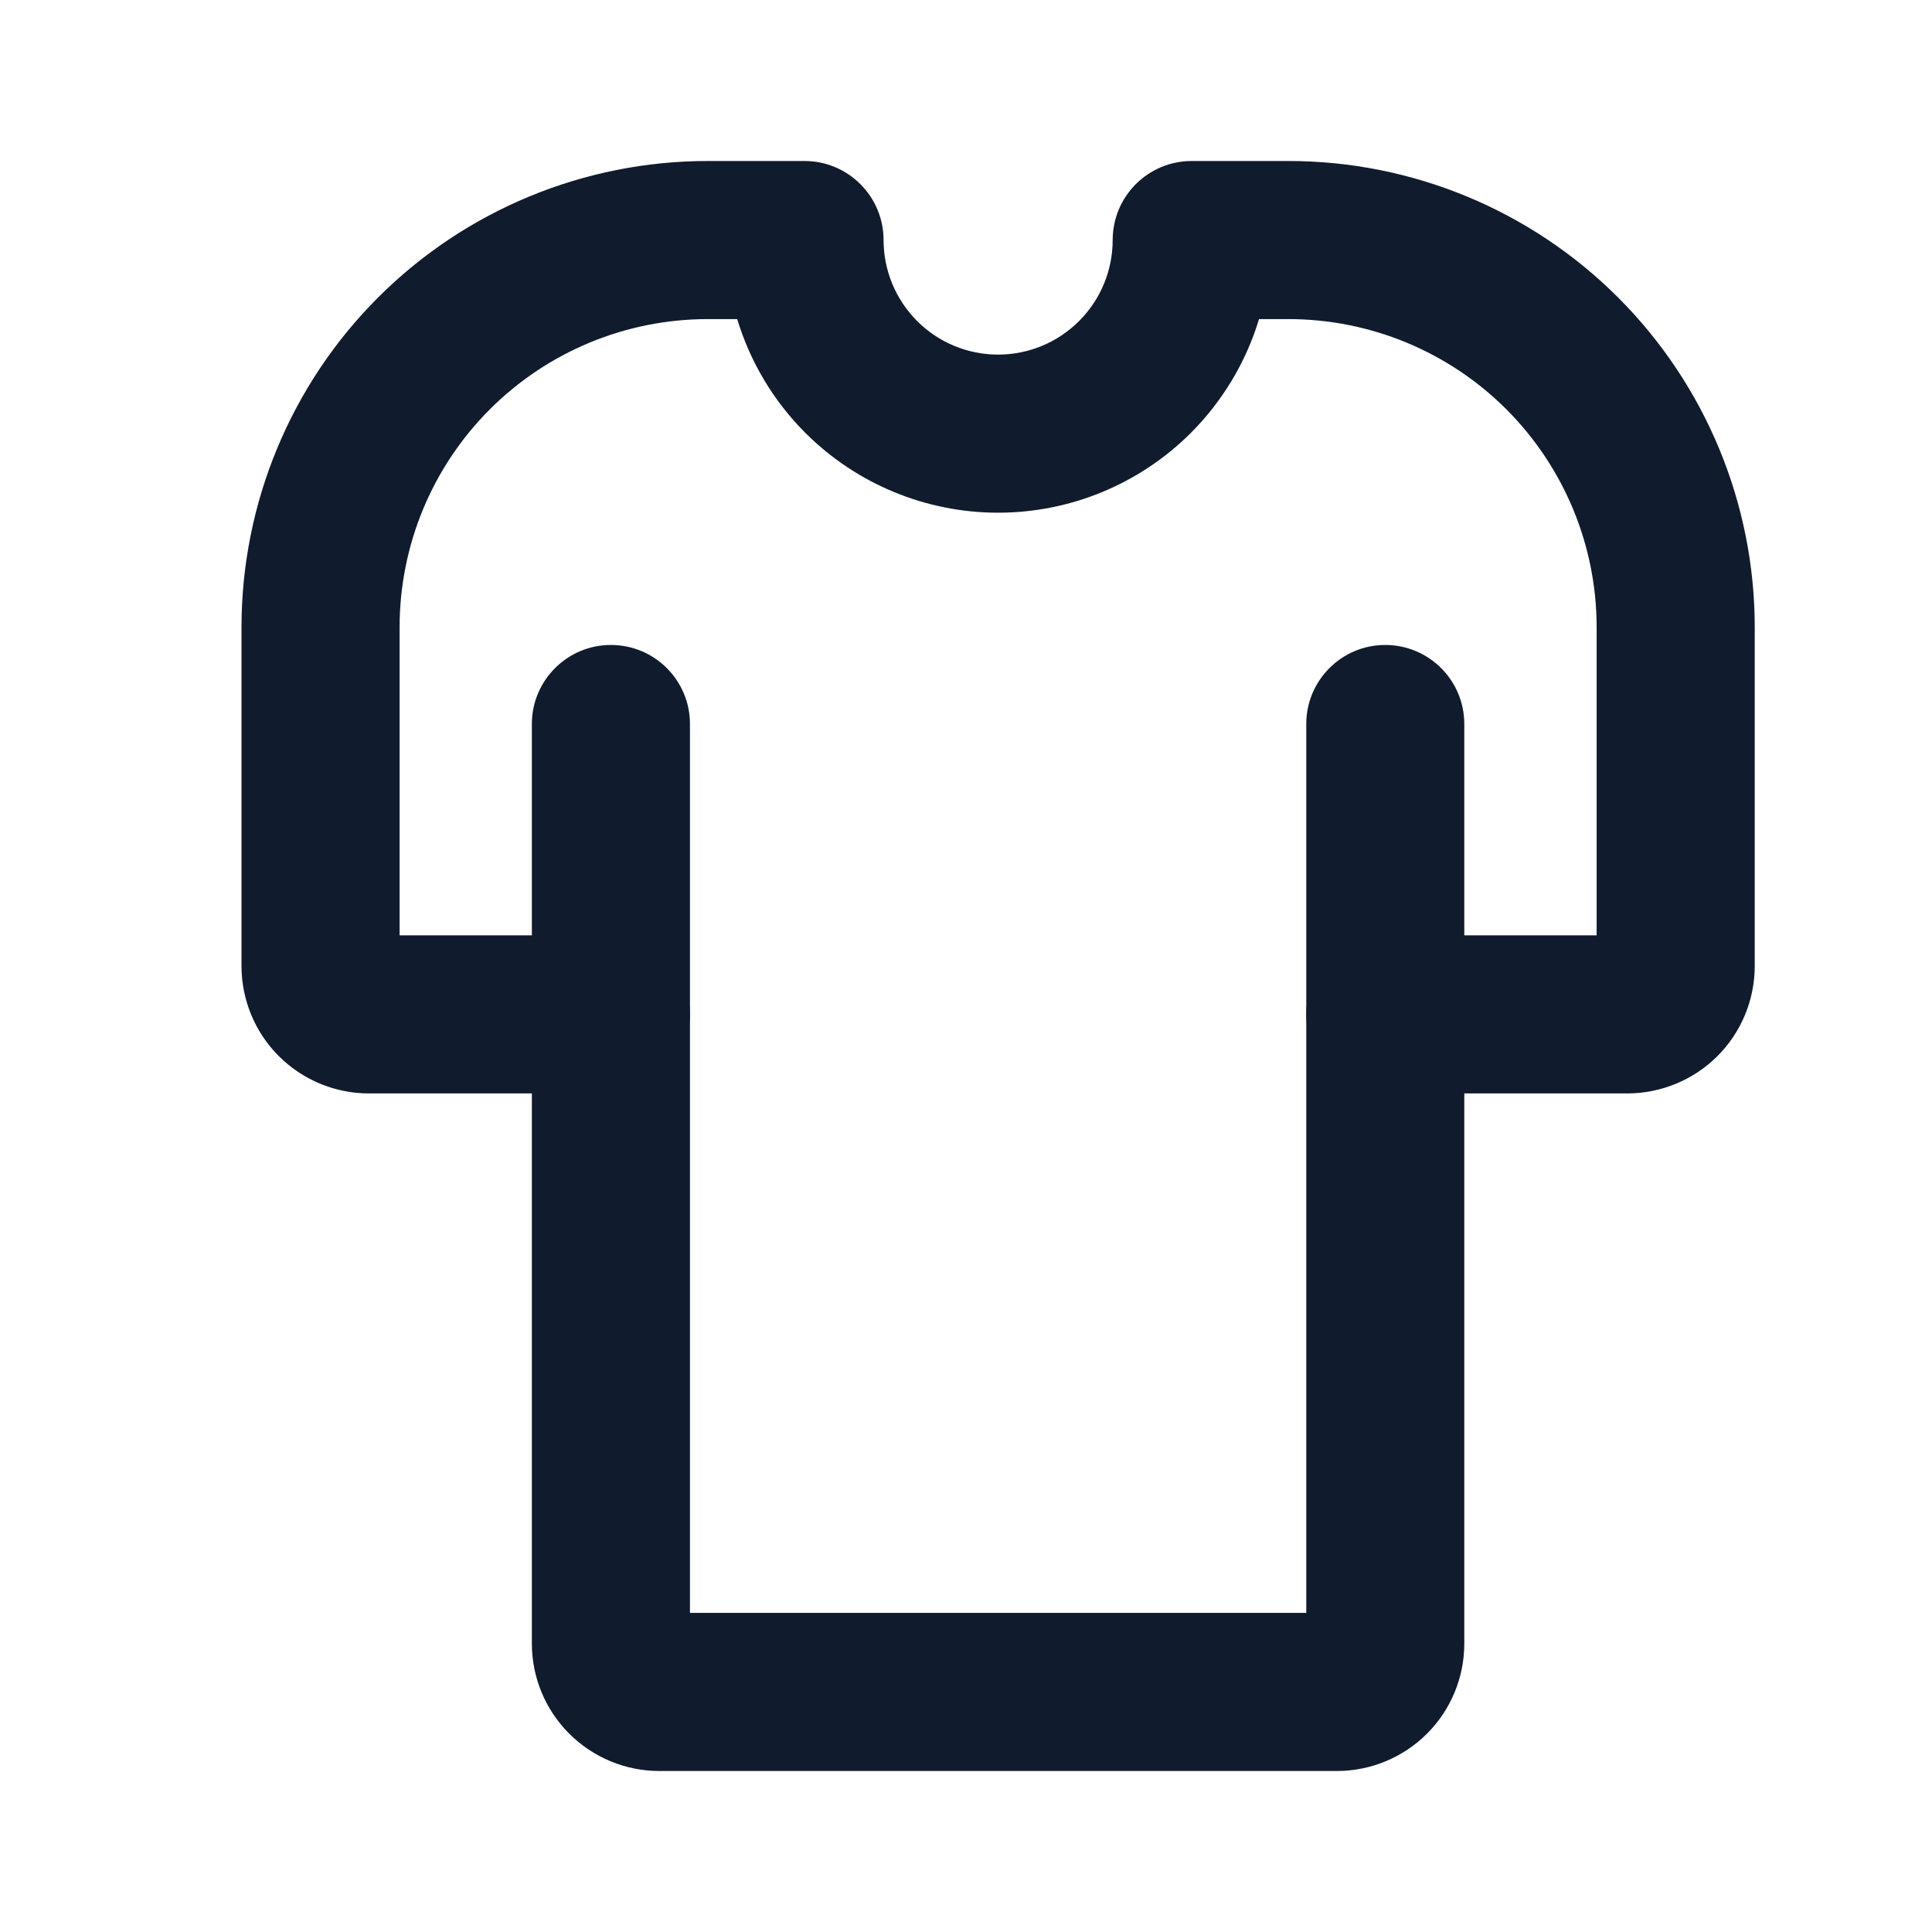
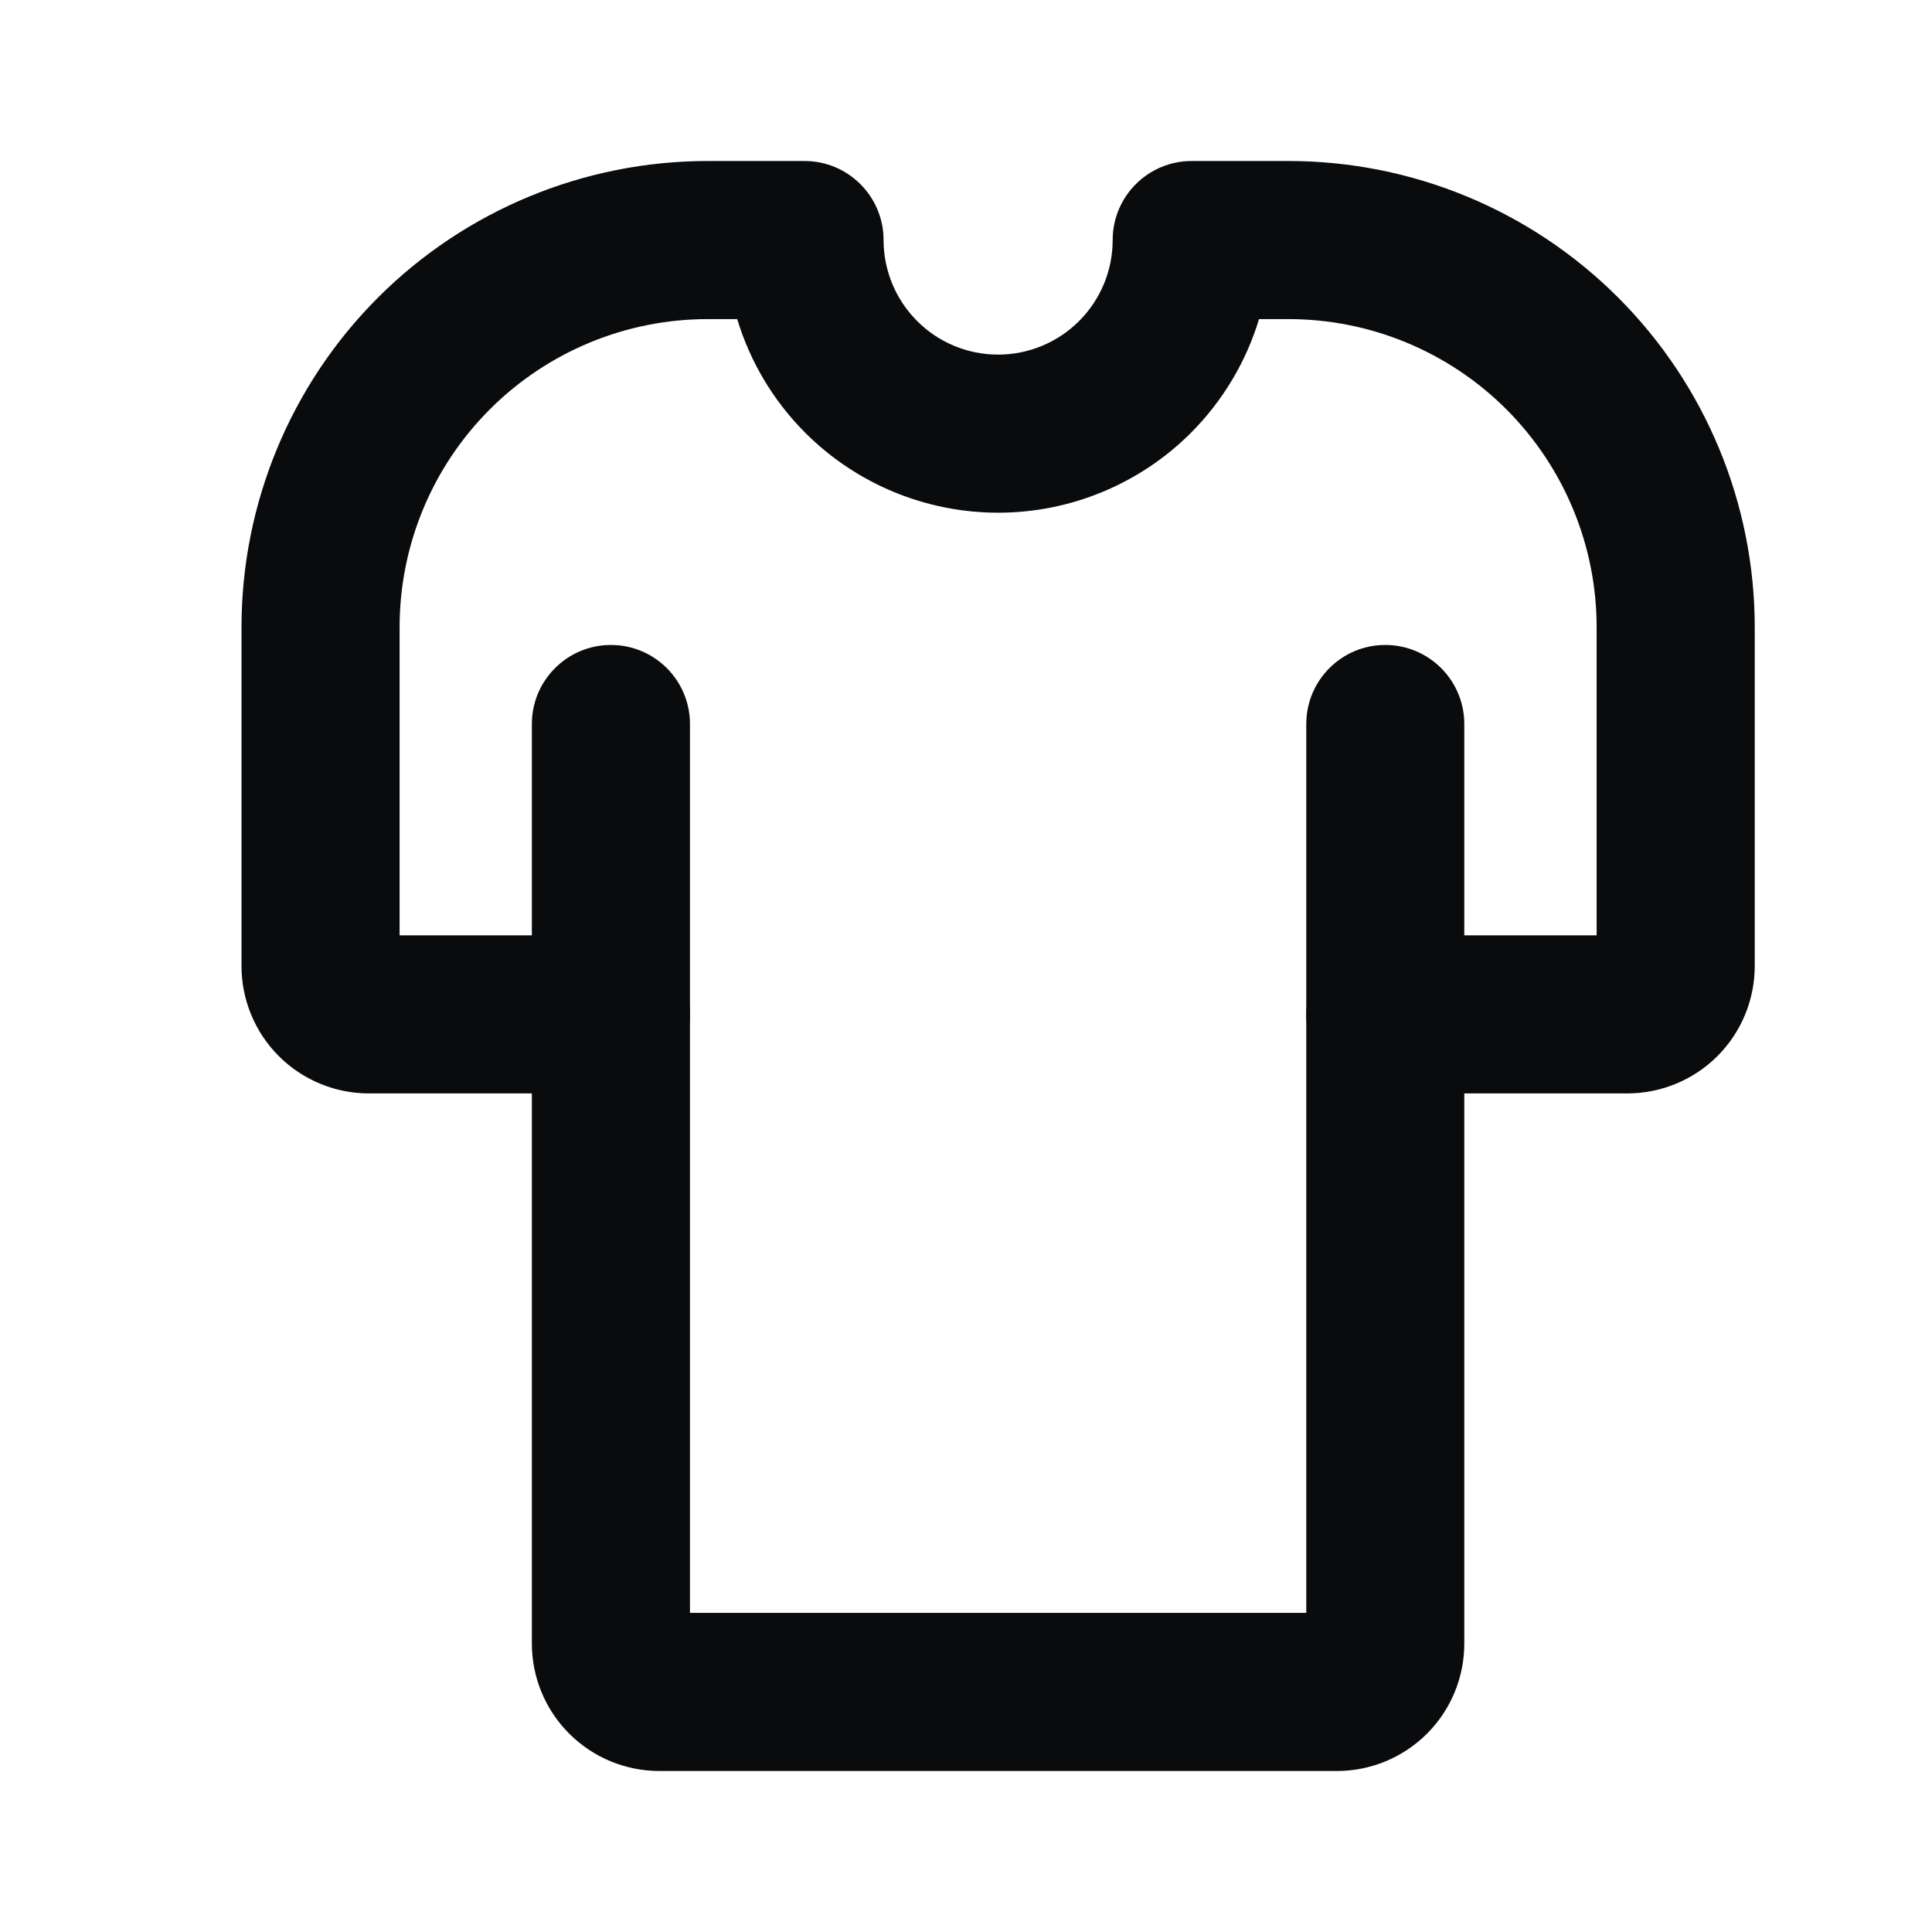
<svg xmlns="http://www.w3.org/2000/svg" width="24" height="24" viewBox="0 0 24 24" fill="none">
-   <path fill-rule="evenodd" clip-rule="evenodd" d="M7.589 8.012C8.132 8.012 8.571 8.452 8.571 8.994V20.036H16.227V8.994C16.227 8.452 16.666 8.012 17.208 8.012C17.751 8.012 18.19 8.452 18.19 8.994V20.417C18.19 20.837 18.024 21.239 17.727 21.536C17.43 21.833 17.027 22 16.607 22H8.19C7.771 22 7.368 21.833 7.071 21.536C6.774 21.239 6.607 20.837 6.607 20.417V8.994C6.607 8.452 7.047 8.012 7.589 8.012Z" fill="#101C2D" />
-   <path fill-rule="evenodd" clip-rule="evenodd" d="M4.696 3.696C5.782 2.61 7.256 2 8.792 2H9.994C10.536 2 10.976 2.44 10.976 2.982C10.976 3.359 11.126 3.721 11.393 3.988C11.659 4.255 12.021 4.405 12.399 4.405C12.776 4.405 13.138 4.255 13.405 3.988C13.672 3.721 13.822 3.359 13.822 2.982C13.822 2.44 14.261 2 14.804 2H16.006C17.542 2 19.015 2.61 20.101 3.696C21.187 4.782 21.798 6.256 21.798 7.792V12C21.798 12.42 21.631 12.823 21.334 13.12C21.037 13.416 20.634 13.583 20.214 13.583H17.208C16.666 13.583 16.227 13.143 16.227 12.601C16.227 12.059 16.666 11.619 17.208 11.619H19.834V7.792C19.834 6.776 19.43 5.803 18.713 5.085C17.995 4.367 17.021 3.964 16.006 3.964H15.64C15.48 4.493 15.191 4.979 14.794 5.377C14.159 6.012 13.297 6.369 12.399 6.369C11.501 6.369 10.639 6.012 10.004 5.377C9.606 4.979 9.318 4.493 9.158 3.964H8.792C7.776 3.964 6.803 4.367 6.085 5.085C5.367 5.803 4.964 6.776 4.964 7.792V11.619H7.589C8.132 11.619 8.571 12.059 8.571 12.601C8.571 13.143 8.132 13.583 7.589 13.583H4.583C4.163 13.583 3.761 13.416 3.464 13.12C3.167 12.823 3 12.42 3 12V7.792C3 6.256 3.61 4.782 4.696 3.696Z" fill="#101C2D" />
+   <path fill-rule="evenodd" clip-rule="evenodd" d="M7.589 8.012C8.132 8.012 8.571 8.452 8.571 8.994V20.036H16.227V8.994C16.227 8.452 16.666 8.012 17.208 8.012C17.751 8.012 18.19 8.452 18.19 8.994V20.417C18.19 20.837 18.024 21.239 17.727 21.536C17.43 21.833 17.027 22 16.607 22H8.19C7.771 22 7.368 21.833 7.071 21.536C6.774 21.239 6.607 20.837 6.607 20.417V8.994C6.607 8.452 7.047 8.012 7.589 8.012Z" fill="#0A0B0D" />
+   <path fill-rule="evenodd" clip-rule="evenodd" d="M4.696 3.696C5.782 2.61 7.256 2 8.792 2H9.994C10.536 2 10.976 2.44 10.976 2.982C10.976 3.359 11.126 3.721 11.393 3.988C11.659 4.255 12.021 4.405 12.399 4.405C12.776 4.405 13.138 4.255 13.405 3.988C13.672 3.721 13.822 3.359 13.822 2.982C13.822 2.44 14.261 2 14.804 2H16.006C17.542 2 19.015 2.61 20.101 3.696C21.187 4.782 21.798 6.256 21.798 7.792V12C21.798 12.42 21.631 12.823 21.334 13.12C21.037 13.416 20.634 13.583 20.214 13.583H17.208C16.666 13.583 16.227 13.143 16.227 12.601C16.227 12.059 16.666 11.619 17.208 11.619H19.834V7.792C19.834 6.776 19.43 5.803 18.713 5.085C17.995 4.367 17.021 3.964 16.006 3.964H15.64C15.48 4.493 15.191 4.979 14.794 5.377C14.159 6.012 13.297 6.369 12.399 6.369C11.501 6.369 10.639 6.012 10.004 5.377C9.606 4.979 9.318 4.493 9.158 3.964H8.792C7.776 3.964 6.803 4.367 6.085 5.085C5.367 5.803 4.964 6.776 4.964 7.792V11.619H7.589C8.132 11.619 8.571 12.059 8.571 12.601C8.571 13.143 8.132 13.583 7.589 13.583H4.583C4.163 13.583 3.761 13.416 3.464 13.12C3.167 12.823 3 12.42 3 12V7.792C3 6.256 3.61 4.782 4.696 3.696Z" fill="#0A0B0D" />
</svg>
